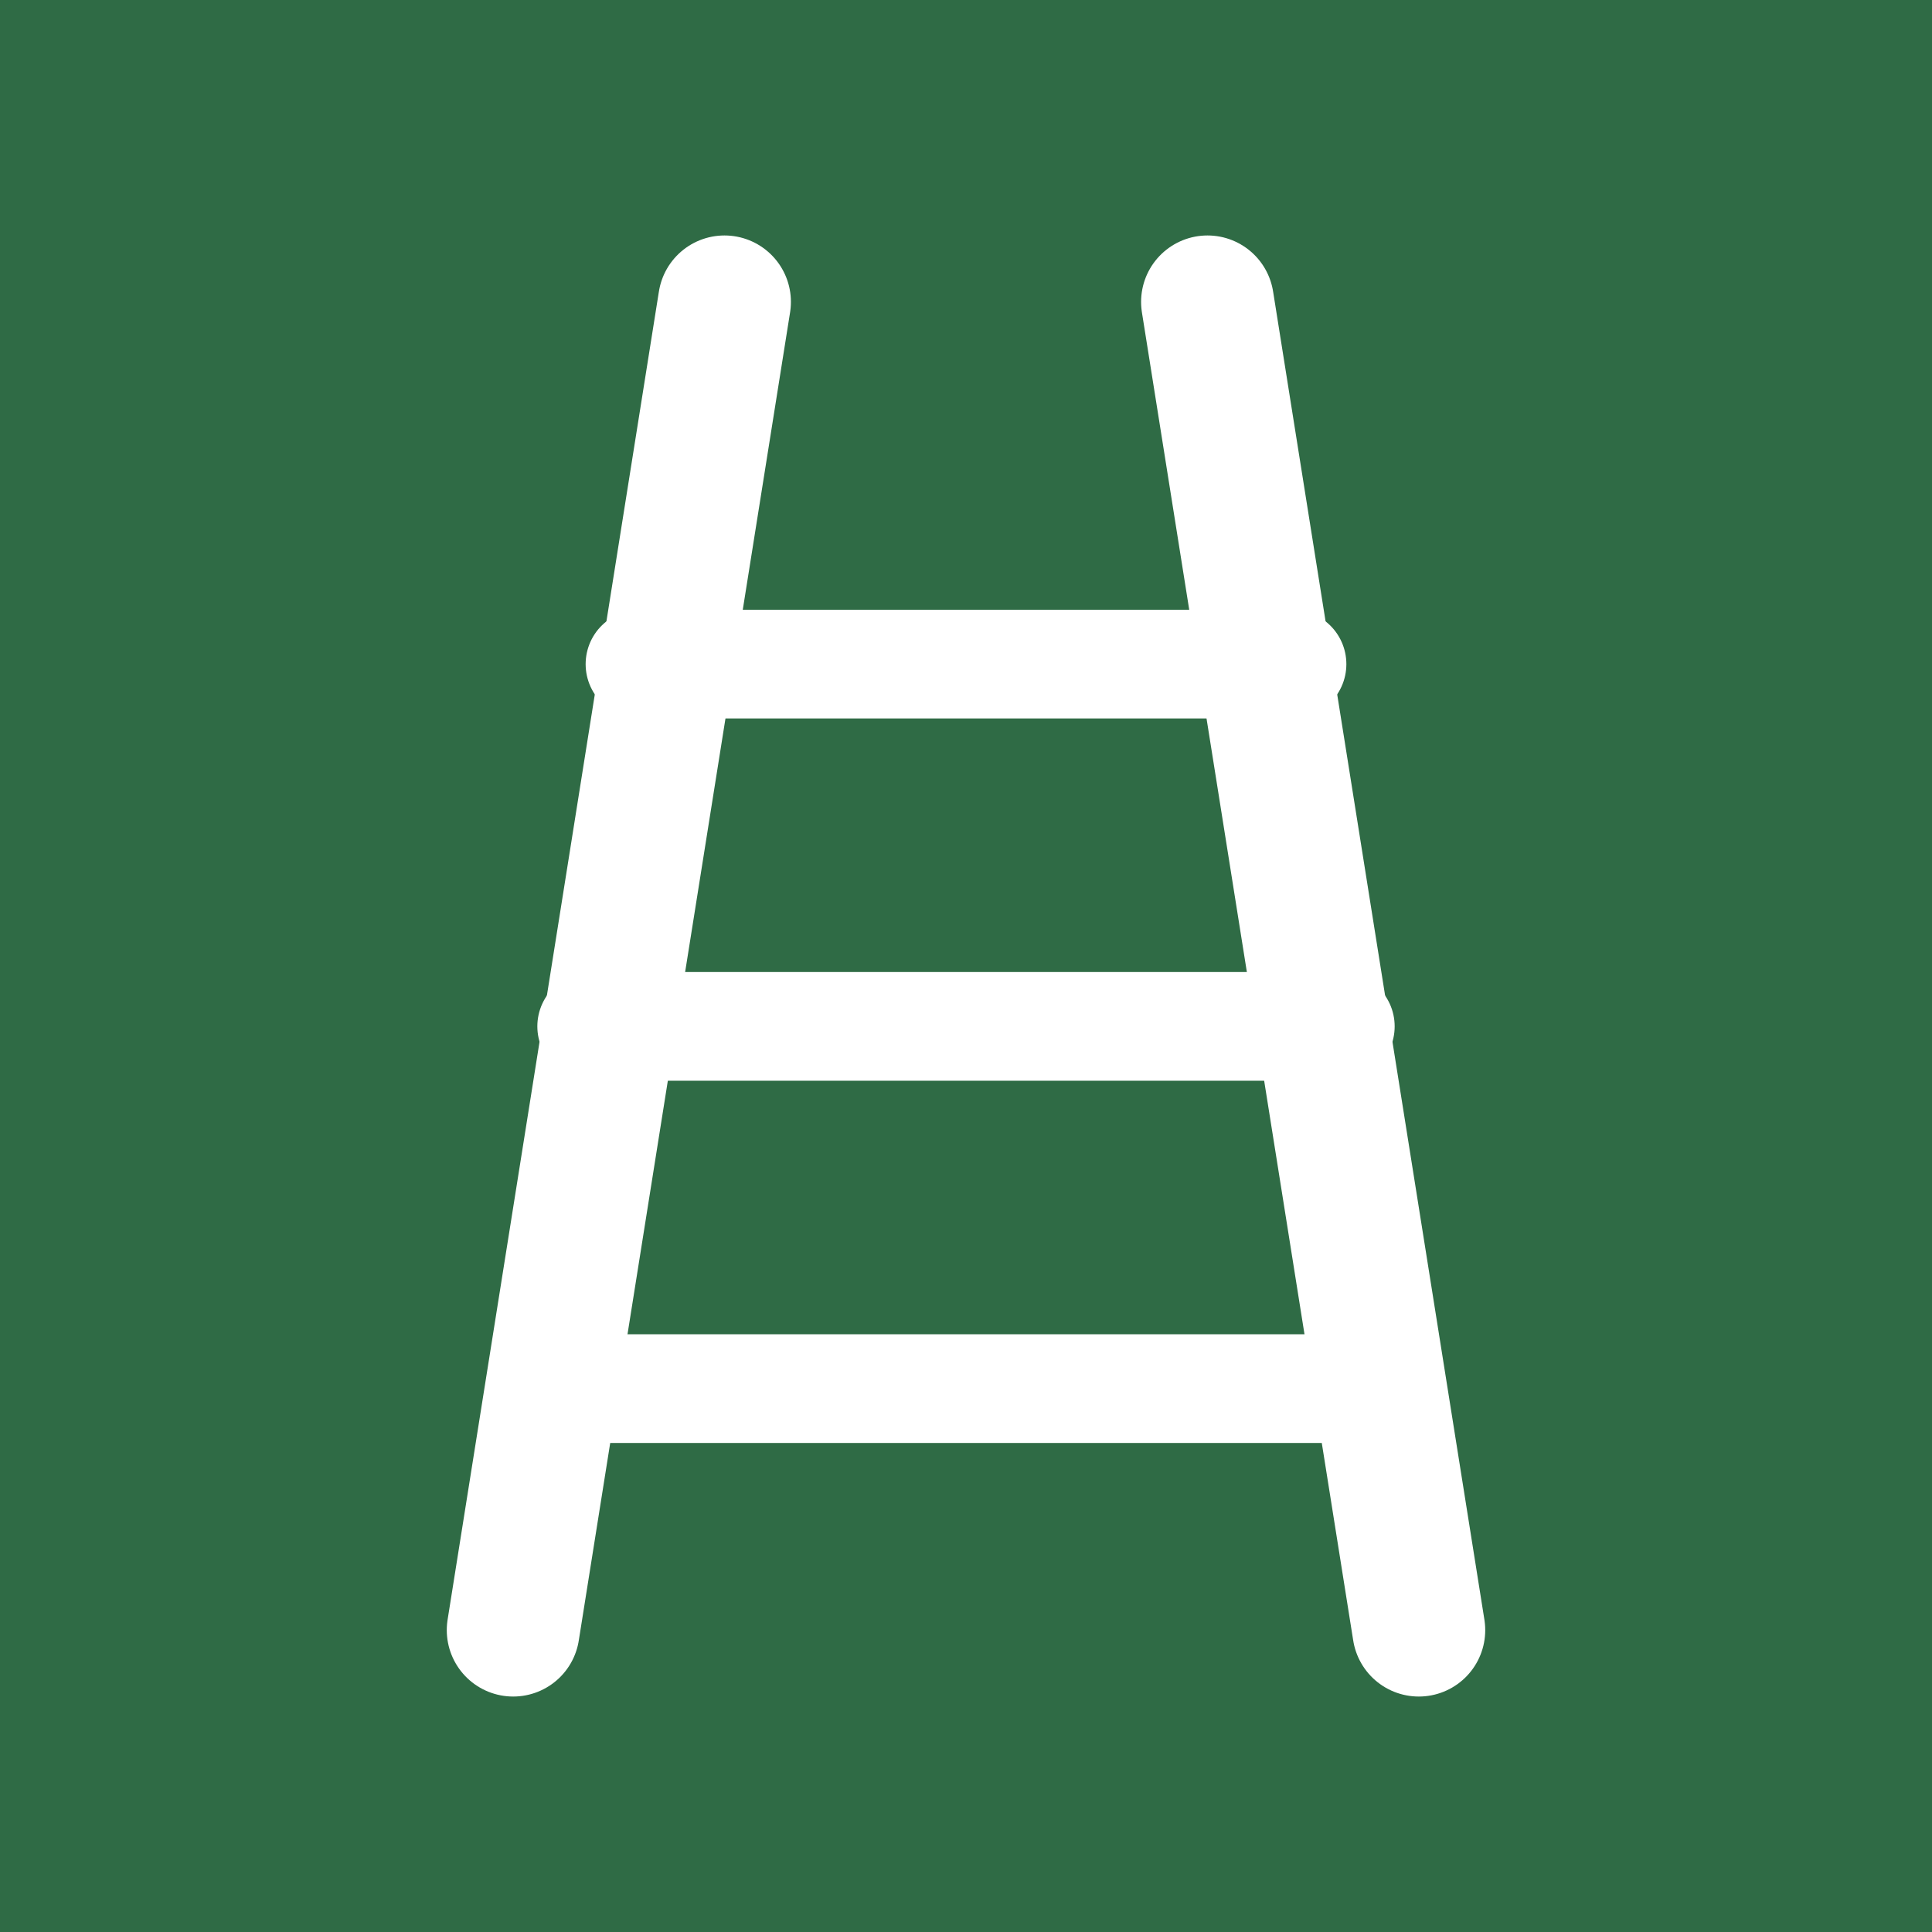
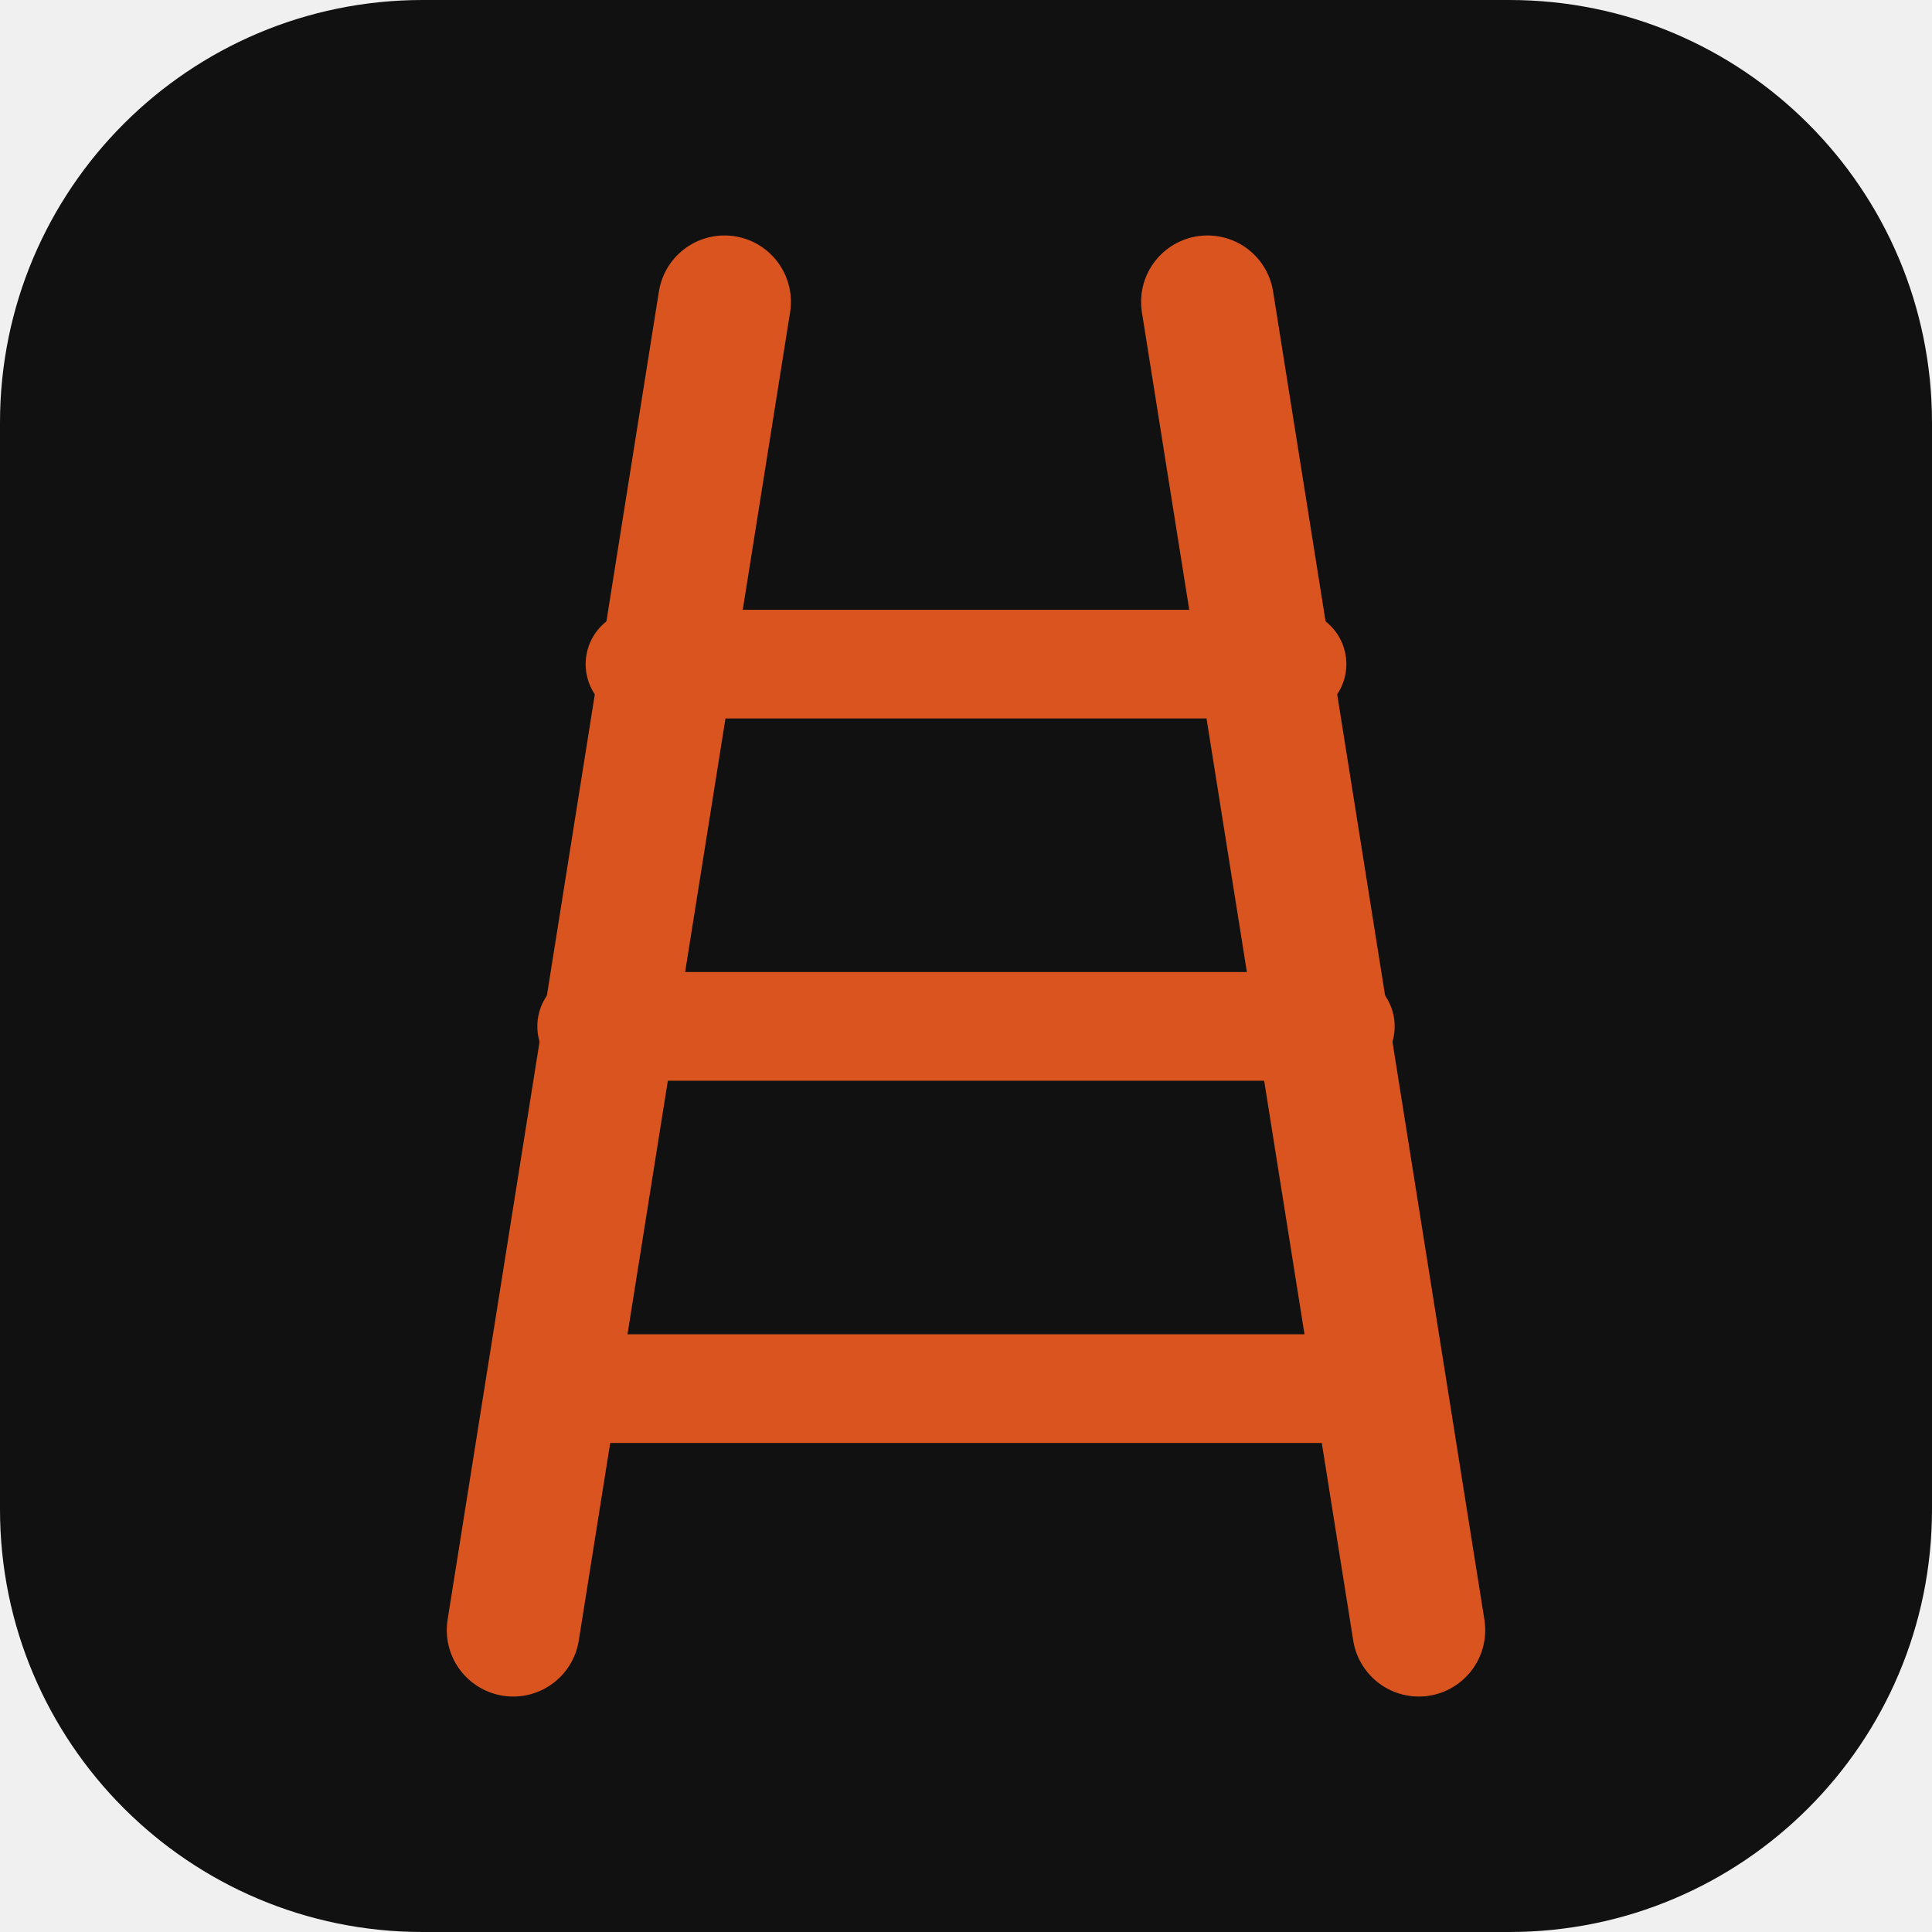
<svg xmlns="http://www.w3.org/2000/svg" viewBox="0 0 32 32">
-   <rect width="32" height="32" fill="#2f6b45" />
-   <g fill="none" stroke="#ffffff" stroke-linecap="round">
+   <rect width="32" height="32" rx="7" fill="#111111" />
+   <g fill="none" stroke="#d9541e" stroke-linecap="round">
    <path stroke-width="2.2" d="M12 5 8.5 27M20 5l3.5 22" />
    <path stroke-width="1.8" d="M10.6 11h10.8M9.8 17h12.4M9 23h14" />
  </g>
</svg>
